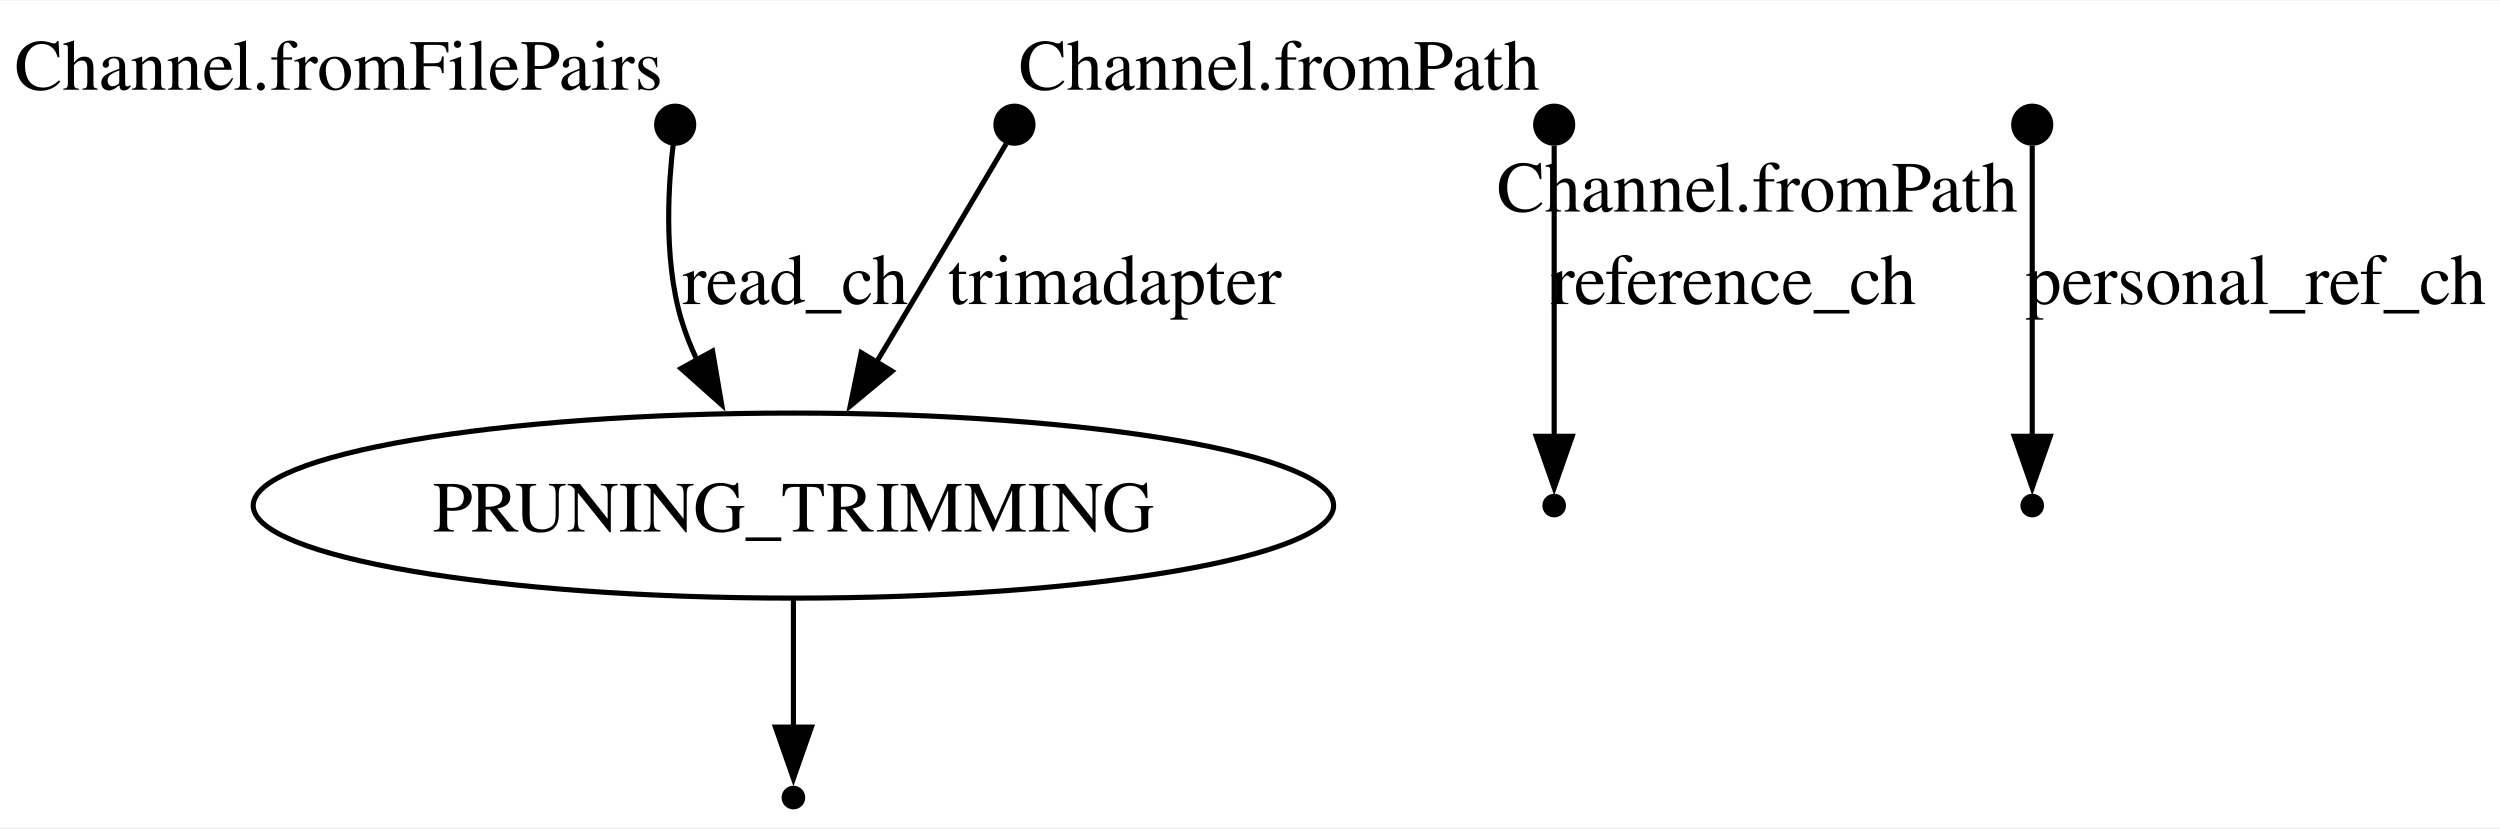
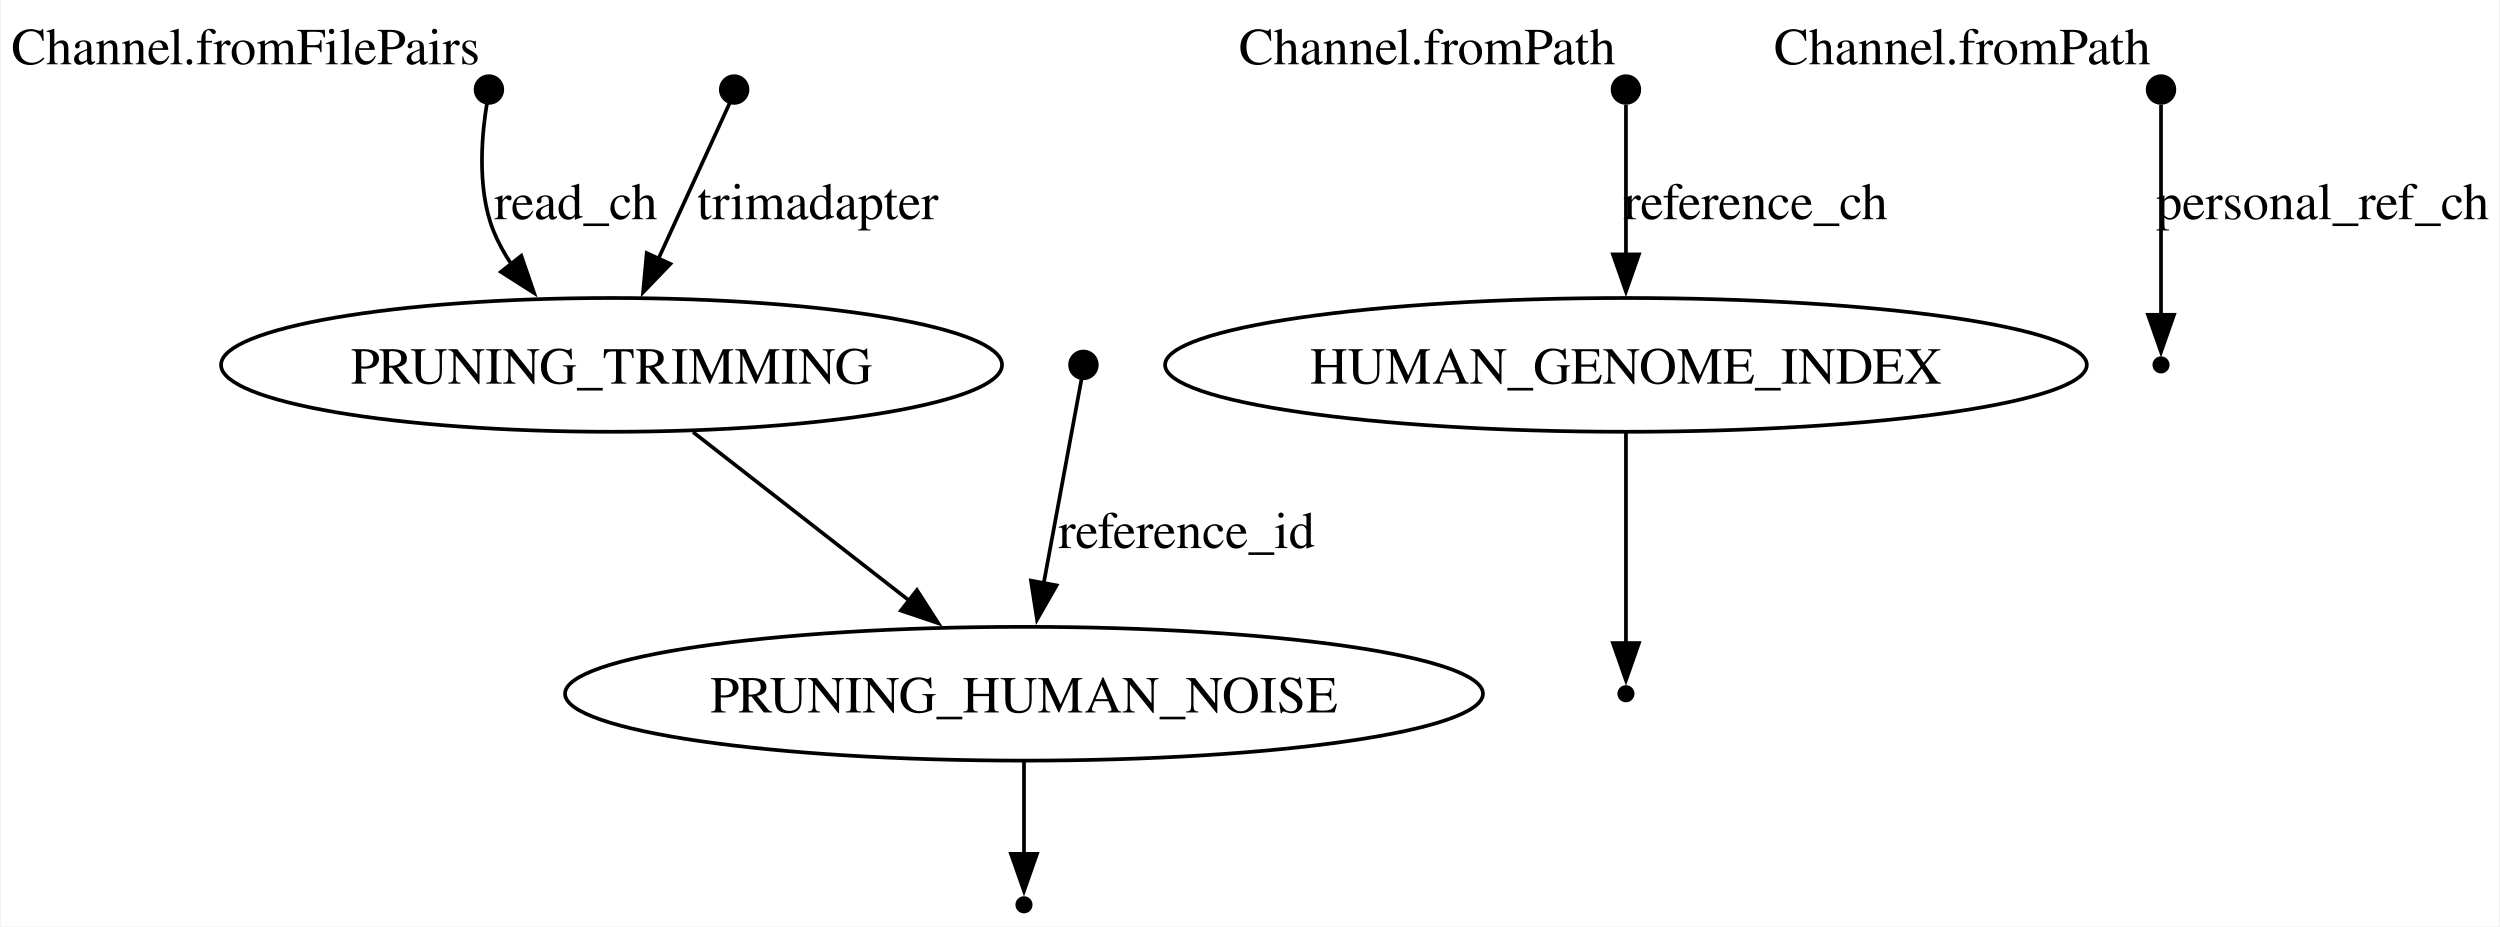
- <svg xmlns="http://www.w3.org/2000/svg" width="486pt" height="161pt" viewBox="0.00 0.00 486.35 160.80">
-   <g id="graph0" class="graph" transform="scale(1 1) rotate(0) translate(4 156.8)">
-     <polygon fill="white" stroke="none" points="-4,4 -4,-156.8 482.35,-156.8 482.35,4 -4,4" />
+ <svg xmlns="http://www.w3.org/2000/svg" width="672pt" height="249pt" viewBox="0.00 0.00 672.35 249.30">
+   <g id="graph0" class="graph" transform="scale(1 1) rotate(0) translate(4 245.3)">
+     <polygon fill="white" stroke="none" points="-4,4 -4,-245.3 668.35,-245.3 668.35,4 -4,4" />
    <g id="node1" class="node">
-       <ellipse fill="black" stroke="black" cx="127.35" cy="-132.7" rx="3.6" ry="3.6" />
-       <text text-anchor="middle" x="61.88" y="-139.5" font-family="Times,serif" font-size="14.00">Channel.fromFilePairs</text>
+       <ellipse fill="black" stroke="black" cx="127.35" cy="-221.2" rx="3.6" ry="3.6" />
+       <text text-anchor="middle" x="61.88" y="-228" font-family="Times,serif" font-size="14.00">Channel.fromFilePairs</text>
    </g>
    <g id="node2" class="node">
-       <ellipse fill="none" stroke="black" cx="150.35" cy="-58.6" rx="105.09" ry="18" />
-       <text text-anchor="middle" x="150.35" y="-53.55" font-family="Times,serif" font-size="14.00">PRUNING_TRIMMING</text>
+       <ellipse fill="none" stroke="black" cx="160.35" cy="-147.1" rx="105.09" ry="18" />
+       <text text-anchor="middle" x="160.35" y="-142.05" font-family="Times,serif" font-size="14.00">PRUNING_TRIMMING</text>
    </g>
    <g id="edge1" class="edge">
-       <path fill="none" stroke="black" d="M126.97,-128.92C126.2,-122.64 124.85,-106.93 128.6,-94.6 129.39,-92 130.42,-89.4 131.61,-86.86" />
-       <polygon fill="black" stroke="black" points="134.62,-88.66 136.4,-78.22 128.49,-85.27 134.62,-88.66" />
-       <text text-anchor="middle" x="150.73" y="-97.8" font-family="Times,serif" font-size="14.00">read_ch</text>
+       <path fill="none" stroke="black" d="M126.81,-217.37C125.72,-210.97 123.76,-195.04 128.6,-183.1 129.84,-180.04 131.48,-177.07 133.36,-174.24" />
+       <polygon fill="black" stroke="black" points="136.07,-176.46 139.51,-166.44 130.57,-172.13 136.07,-176.46" />
+       <text text-anchor="middle" x="150.73" y="-186.3" font-family="Times,serif" font-size="14.00">read_ch</text>
+     </g>
+     <g id="node9" class="node">
+       <ellipse fill="none" stroke="black" cx="271.35" cy="-58.6" rx="123.52" ry="18" />
+       <text text-anchor="middle" x="271.35" y="-53.55" font-family="Times,serif" font-size="14.00">PRUNING_HUMAN_NOISE</text>
+     </g>
+     <g id="edge6" class="edge">
+       <path fill="none" stroke="black" d="M182.28,-129.01C198.93,-116.04 222.03,-98.03 240.53,-83.61" />
+       <polygon fill="black" stroke="black" points="242.54,-86.49 248.27,-77.58 238.23,-80.97 242.54,-86.49" />
+     </g>
+     <g id="node3" class="node">
+       <ellipse fill="black" stroke="black" cx="433.35" cy="-221.2" rx="3.6" ry="3.6" />
+       <text text-anchor="middle" x="379.88" y="-228" font-family="Times,serif" font-size="14.00">Channel.fromPath</text>
+     </g>
+     <g id="node4" class="node">
+       <ellipse fill="none" stroke="black" cx="433.35" cy="-147.1" rx="124.03" ry="18" />
+       <text text-anchor="middle" x="433.35" y="-142.05" font-family="Times,serif" font-size="14.00">HUMAN_GENOME_INDEX</text>
+     </g>
+     <g id="edge2" class="edge">
+       <path fill="none" stroke="black" d="M433.35,-217.1C433.35,-210.1 433.35,-192.44 433.35,-176.74" />
+       <polygon fill="black" stroke="black" points="436.85,-176.84 433.35,-166.84 429.85,-176.84 436.85,-176.84" />
+       <text text-anchor="middle" x="468.23" y="-186.3" font-family="Times,serif" font-size="14.00">reference_ch</text>
+     </g>
+     <g id="node5" class="node">
+       <ellipse fill="black" stroke="black" cx="433.35" cy="-58.6" rx="1.8" ry="1.8" />
+     </g>
+     <g id="edge3" class="edge">
+       <path fill="none" stroke="black" d="M433.35,-129.01C433.35,-112.23 433.35,-87.04 433.35,-72.07" />
+       <polygon fill="black" stroke="black" points="436.85,-72.23 433.35,-62.23 429.85,-72.23 436.85,-72.23" />
+     </g>
+     <g id="node6" class="node">
+       <ellipse fill="black" stroke="black" cx="577.35" cy="-221.2" rx="3.6" ry="3.6" />
+       <text text-anchor="middle" x="523.88" y="-228" font-family="Times,serif" font-size="14.00">Channel.fromPath</text>
+     </g>
+     <g id="node7" class="node">
+       <ellipse fill="black" stroke="black" cx="577.35" cy="-147.1" rx="1.8" ry="1.8" />
+     </g>
+     <g id="edge4" class="edge">
+       <path fill="none" stroke="black" d="M577.35,-217.1C577.35,-207.46 577.35,-177.61 577.35,-160.5" />
+       <polygon fill="black" stroke="black" points="580.85,-160.58 577.35,-150.58 573.85,-160.58 580.85,-160.58" />
+       <text text-anchor="middle" x="620.85" y="-186.3" font-family="Times,serif" font-size="14.00">personal_ref_ch</text>
    </g>
    <g id="node8" class="node">
-       <ellipse fill="black" stroke="black" cx="150.35" cy="-1.8" rx="1.8" ry="1.8" />
+       <ellipse fill="black" stroke="black" cx="193.35" cy="-221.2" rx="3.6" ry="3.6" />
    </g>
    <g id="edge5" class="edge">
-       <path fill="none" stroke="black" d="M150.35,-40.26C150.35,-32.18 150.35,-22.74 150.35,-15.35" />
-       <polygon fill="black" stroke="black" points="153.85,-15.51 150.35,-5.51 146.85,-15.51 153.85,-15.51" />
+       <path fill="none" stroke="black" d="M192.1,-217.46C188.93,-210.54 180.32,-191.74 172.87,-175.45" />
+       <polygon fill="black" stroke="black" points="176.18,-174.28 168.84,-166.64 169.82,-177.19 176.18,-174.28" />
+       <text text-anchor="middle" x="215.85" y="-186.3" font-family="Times,serif" font-size="14.00">trimadapter</text>
    </g>
-     <g id="node3" class="node">
-       <ellipse fill="black" stroke="black" cx="298.35" cy="-132.7" rx="3.6" ry="3.6" />
-       <text text-anchor="middle" x="244.88" y="-139.5" font-family="Times,serif" font-size="14.00">Channel.fromPath</text>
+     <g id="node11" class="node">
+       <ellipse fill="black" stroke="black" cx="271.35" cy="-1.8" rx="1.8" ry="1.8" />
    </g>
-     <g id="node4" class="node">
-       <ellipse fill="black" stroke="black" cx="298.35" cy="-58.6" rx="1.8" ry="1.8" />
+     <g id="edge8" class="edge">
+       <path fill="none" stroke="black" d="M271.35,-40.26C271.35,-32.18 271.35,-22.74 271.35,-15.35" />
+       <polygon fill="black" stroke="black" points="274.85,-15.51 271.35,-5.51 267.85,-15.51 274.85,-15.51" />
    </g>
-     <g id="edge2" class="edge">
-       <path fill="none" stroke="black" d="M298.35,-128.6C298.35,-118.96 298.35,-89.11 298.35,-72" />
-       <polygon fill="black" stroke="black" points="301.85,-72.08 298.35,-62.08 294.85,-72.08 301.85,-72.08" />
-       <text text-anchor="middle" x="333.23" y="-97.8" font-family="Times,serif" font-size="14.00">reference_ch</text>
+     <g id="node10" class="node">
+       <ellipse fill="black" stroke="black" cx="287.35" cy="-147.1" rx="3.6" ry="3.6" />
    </g>
-     <g id="node5" class="node">
-       <ellipse fill="black" stroke="black" cx="391.35" cy="-132.7" rx="3.6" ry="3.6" />
-       <text text-anchor="middle" x="337.88" y="-115.8" font-family="Times,serif" font-size="14.00">Channel.fromPath</text>
-     </g>
-     <g id="node6" class="node">
-       <ellipse fill="black" stroke="black" cx="391.35" cy="-58.6" rx="1.8" ry="1.8" />
-     </g>
-     <g id="edge3" class="edge">
-       <path fill="none" stroke="black" d="M391.35,-128.6C391.35,-118.96 391.35,-89.11 391.35,-72" />
-       <polygon fill="black" stroke="black" points="394.85,-72.08 391.35,-62.08 387.85,-72.08 394.85,-72.08" />
-       <text text-anchor="middle" x="434.85" y="-97.8" font-family="Times,serif" font-size="14.00">personal_ref_ch</text>
-     </g>
-     <g id="node7" class="node">
-       <ellipse fill="black" stroke="black" cx="193.35" cy="-132.7" rx="3.6" ry="3.6" />
-     </g>
-     <g id="edge4" class="edge">
-       <path fill="none" stroke="black" d="M191.75,-129C188.13,-122.87 179.02,-107.46 171.35,-94.6 169.77,-91.95 168.12,-89.19 166.47,-86.44" />
-       <polygon fill="black" stroke="black" points="169.54,-84.75 161.4,-77.98 163.54,-88.35 169.54,-84.75" />
-       <text text-anchor="middle" x="212.85" y="-97.8" font-family="Times,serif" font-size="14.00">trimadapter</text>
+     <g id="edge7" class="edge">
+       <path fill="none" stroke="black" d="M286.82,-143.22C285.24,-134.7 280.47,-108.92 276.64,-88.21" />
+       <polygon fill="black" stroke="black" points="280.12,-87.76 274.86,-78.56 273.23,-89.03 280.12,-87.76" />
+       <text text-anchor="middle" x="315.1" y="-97.8" font-family="Times,serif" font-size="14.00">reference_id</text>
    </g>
  </g>
</svg>
